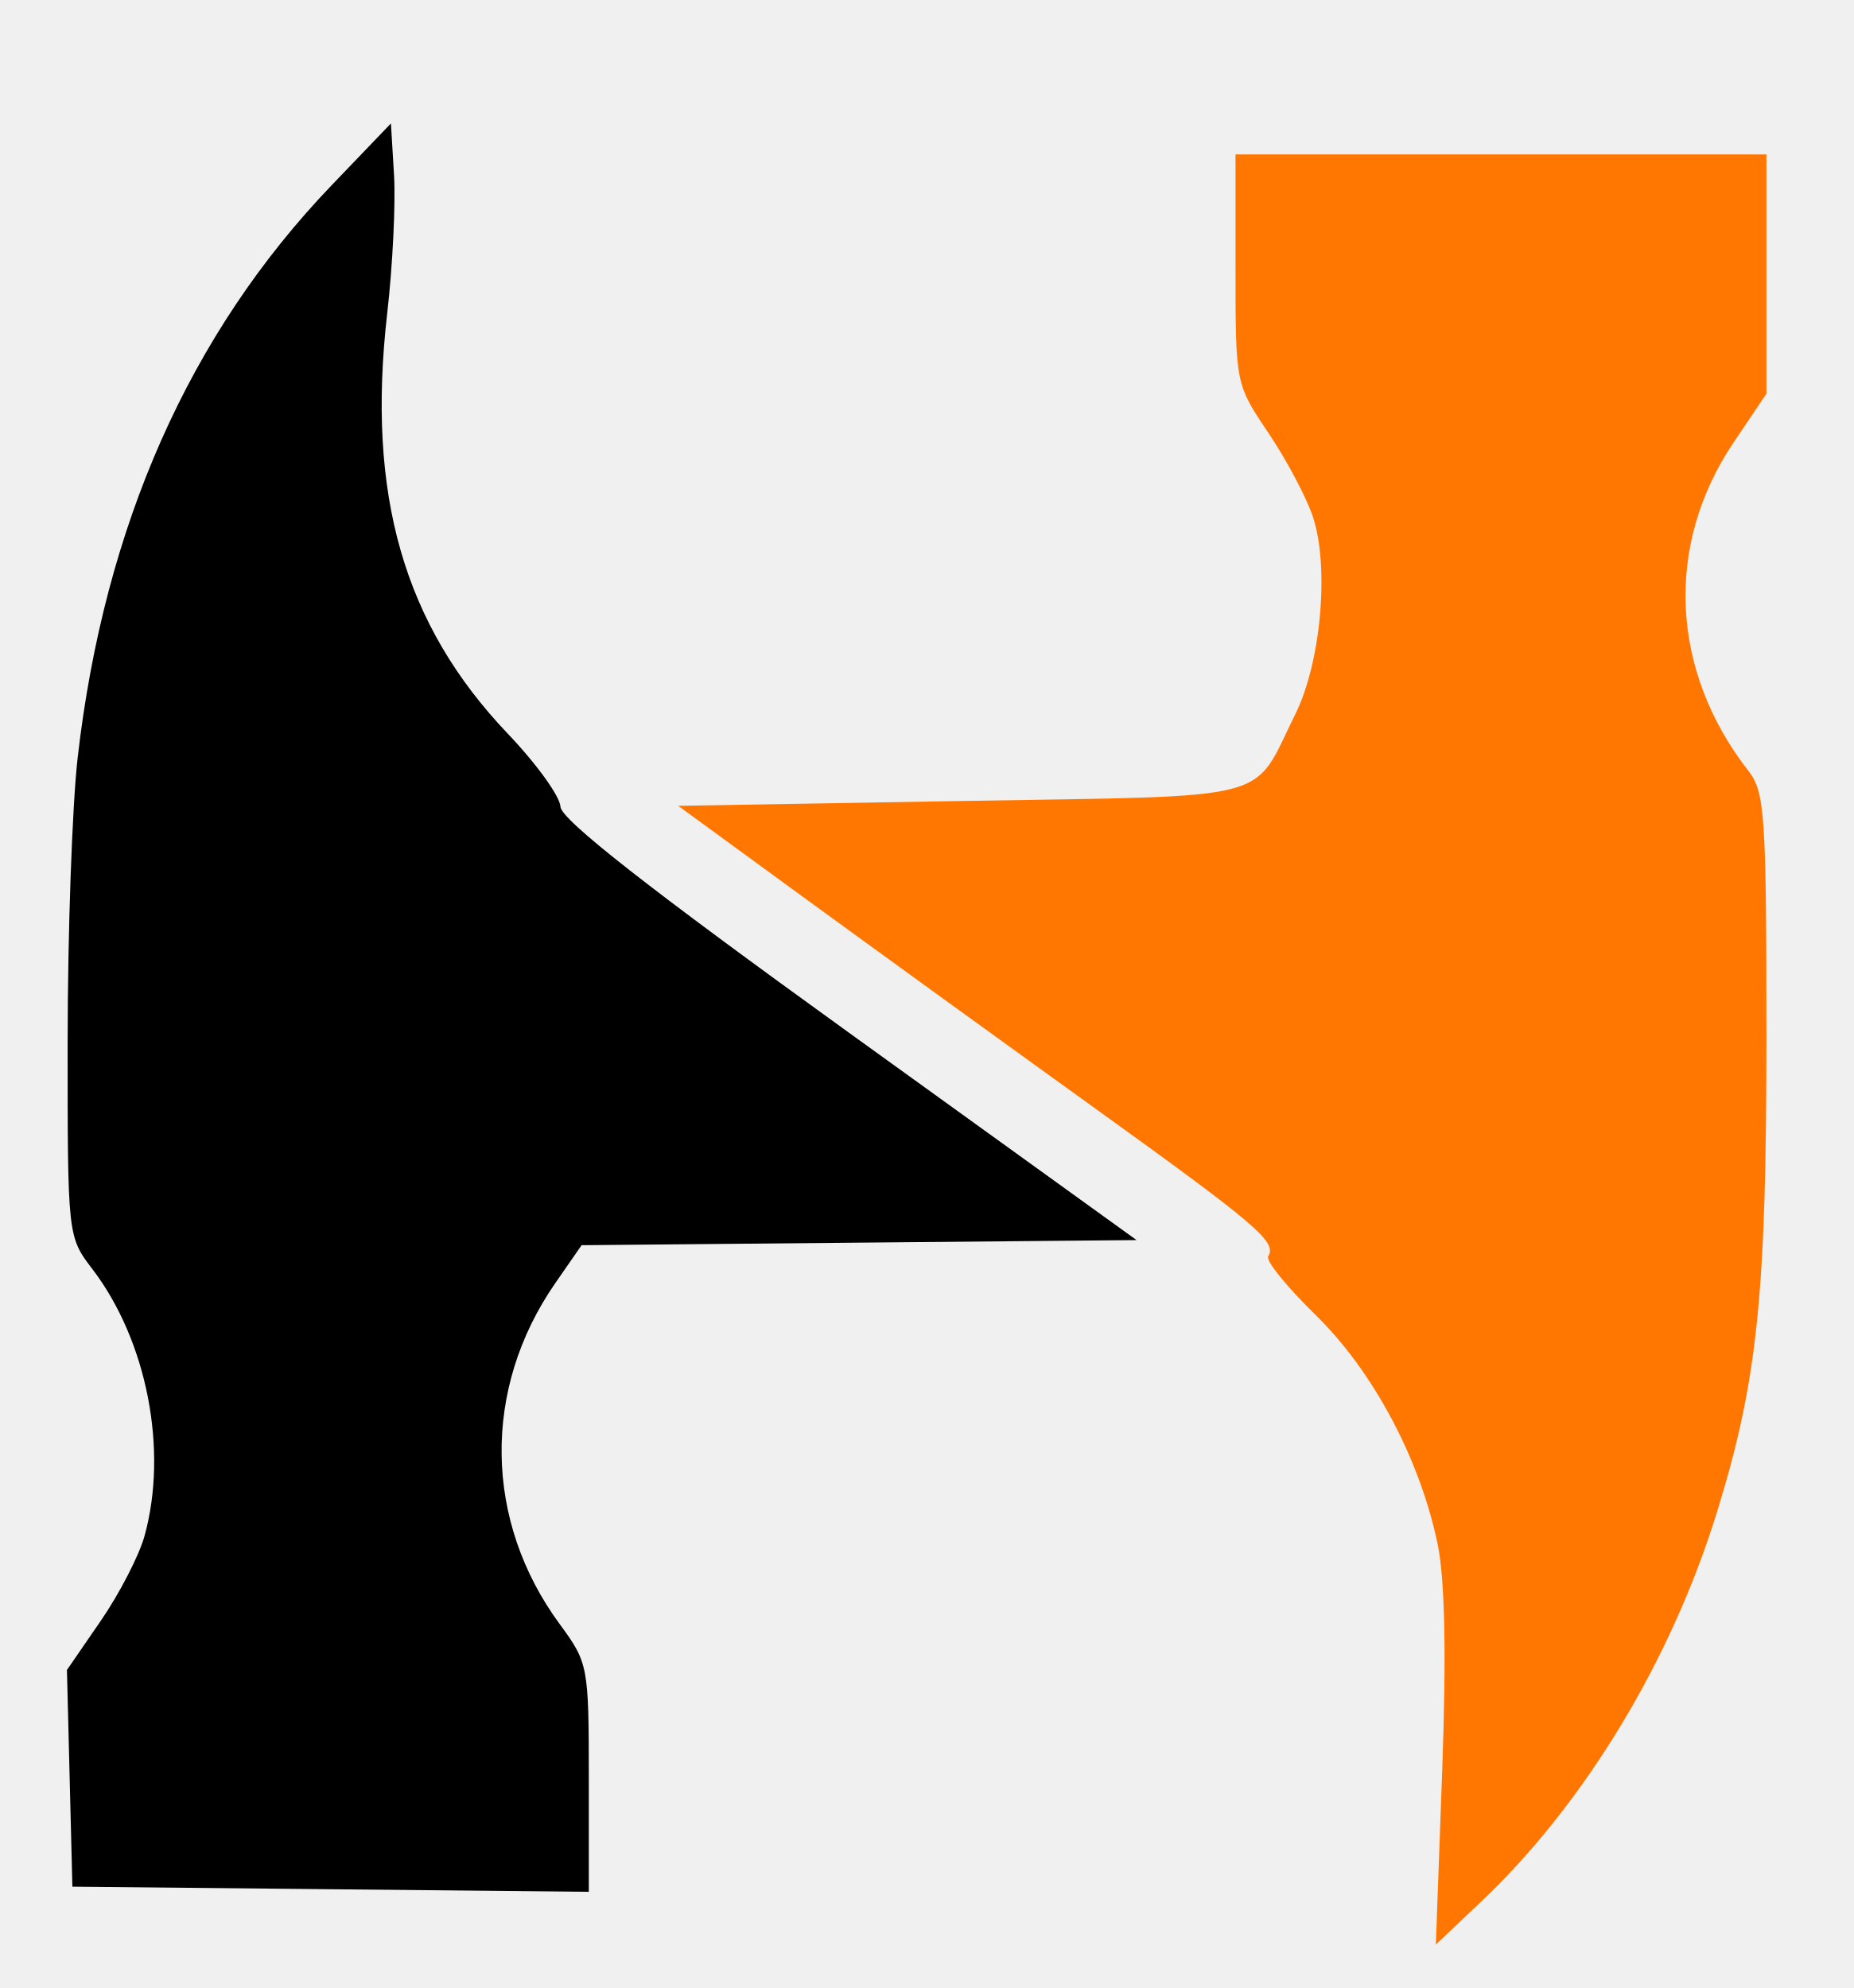
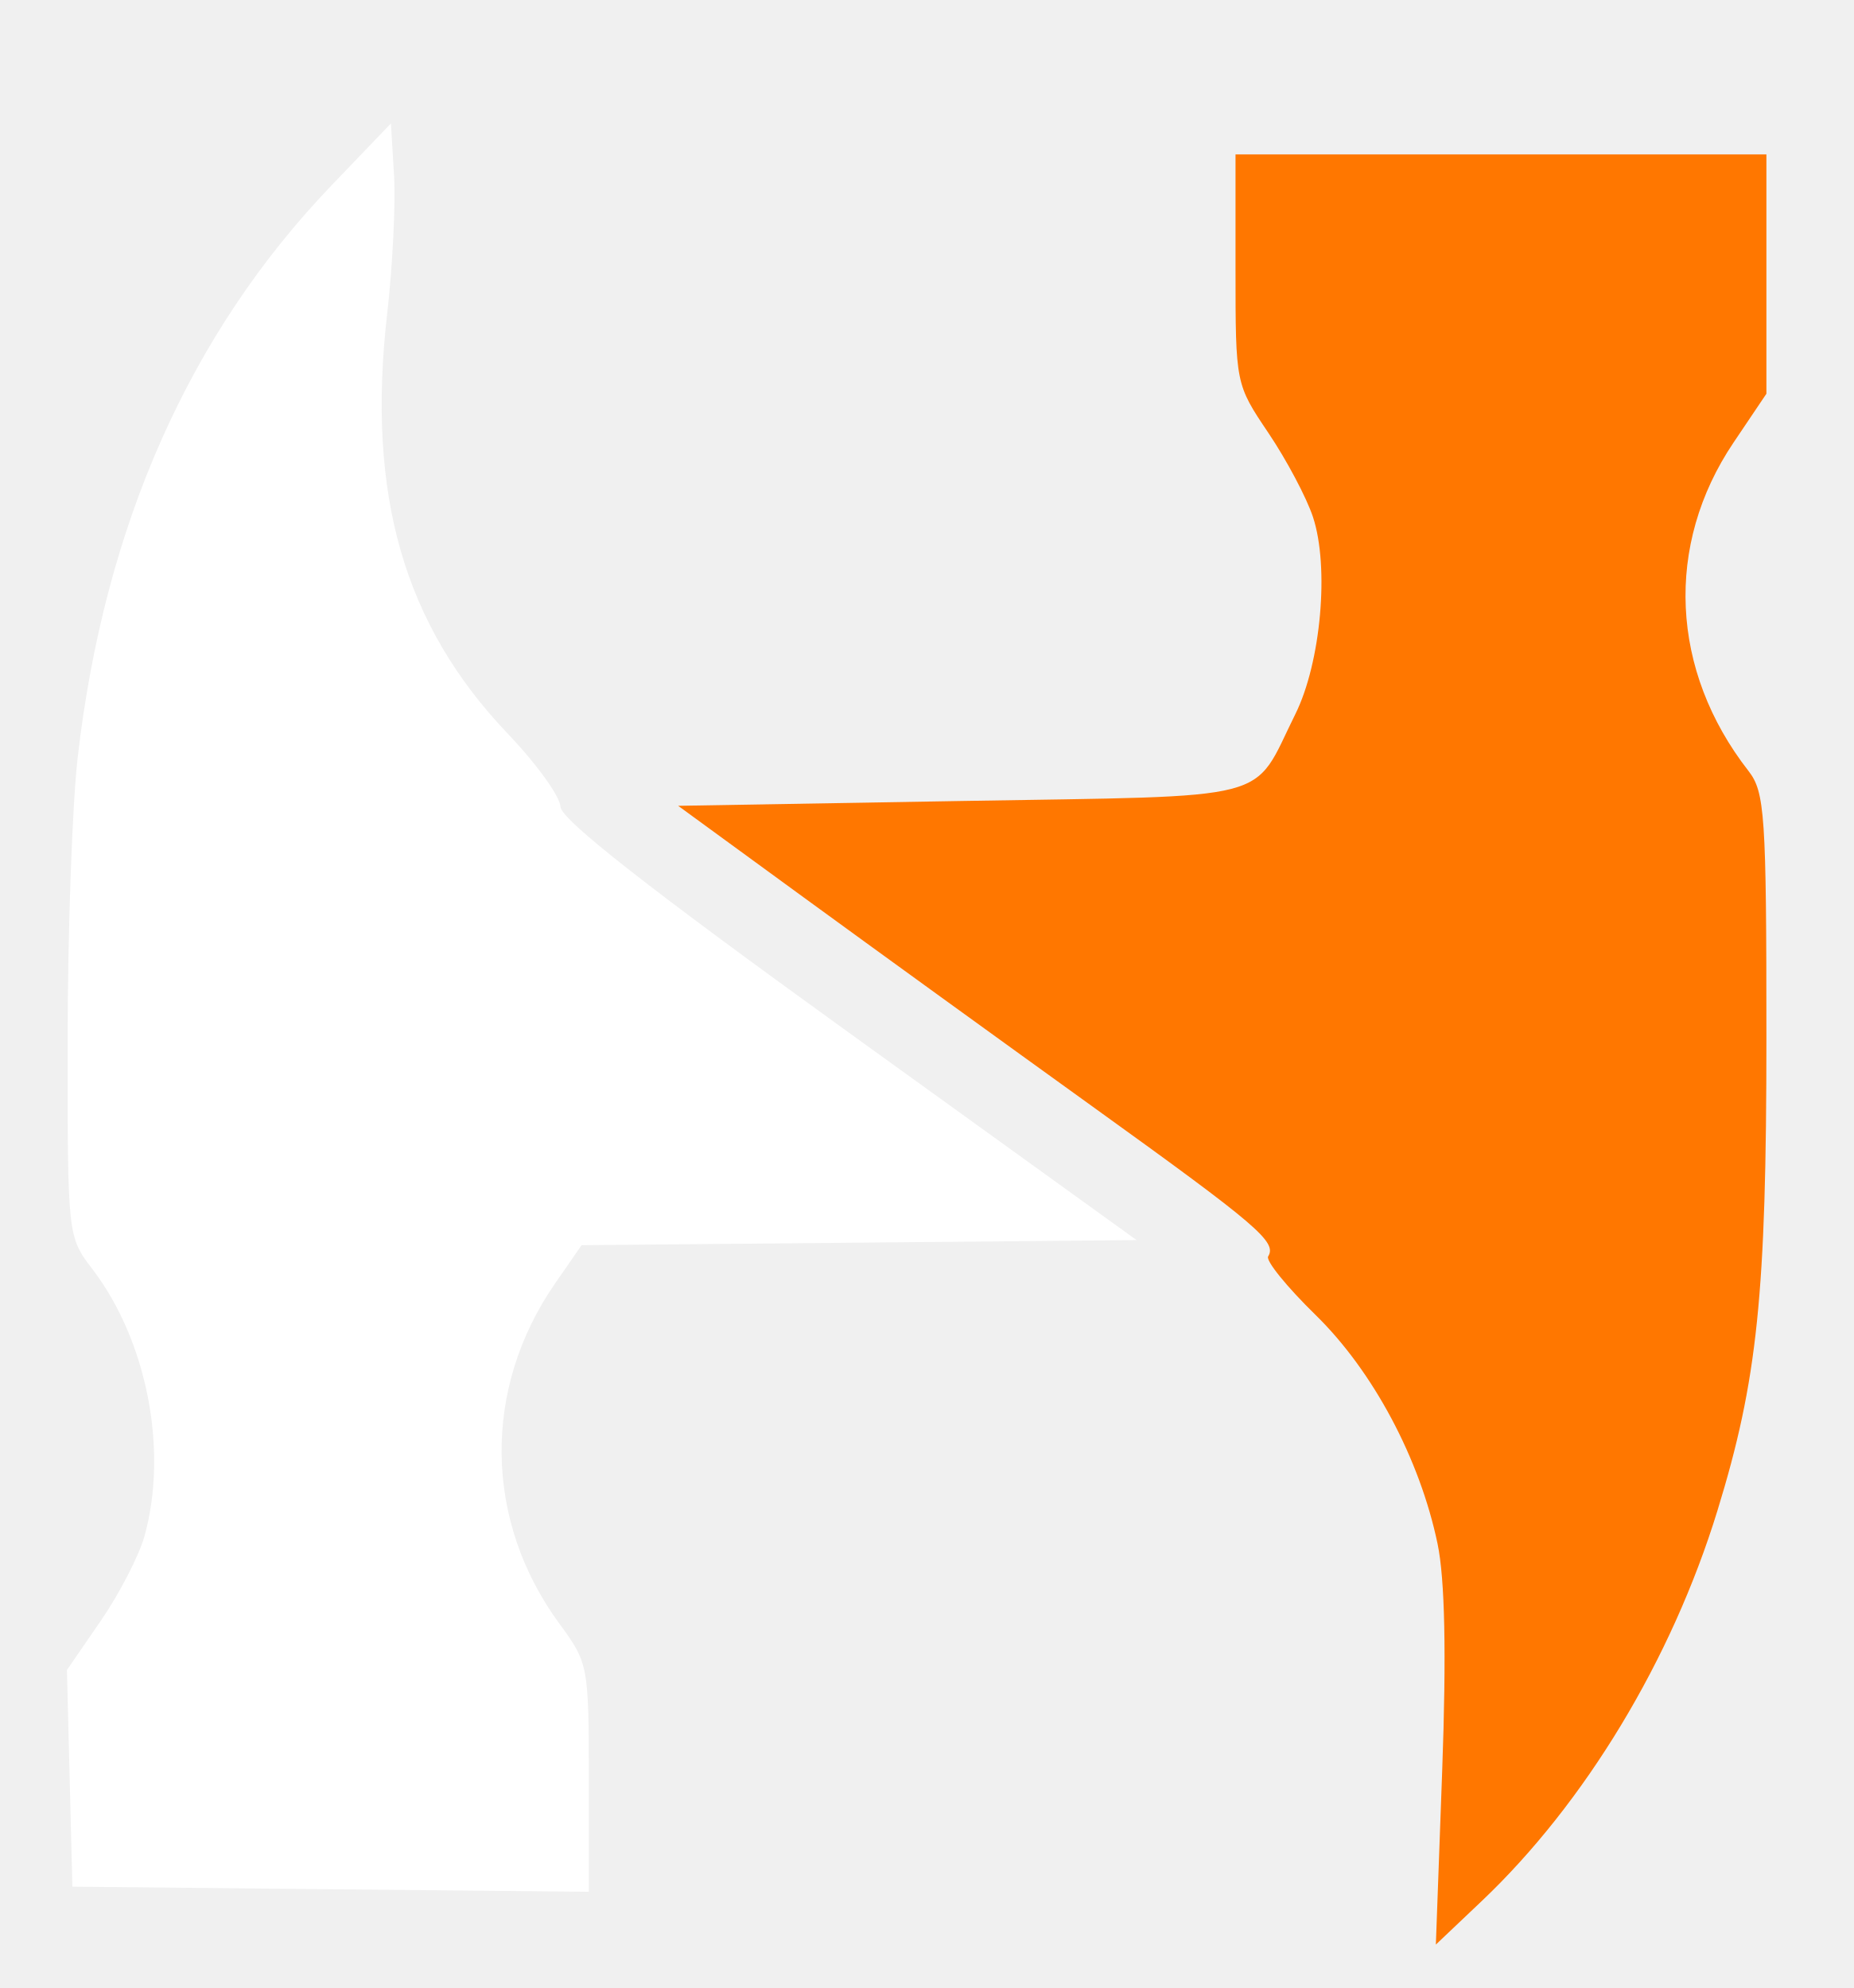
<svg xmlns="http://www.w3.org/2000/svg" id="svg" version="1.1" width="30" viewBox="0 0 192 206">
-   <path d="M34.360 19.195 C 19.639 34.547,10.799 54.476,8.045 78.524 C 7.479 83.461,7.013 96.643,7.008 107.817 C 7.000 128.108,7.003 128.138,9.574 131.508 C 15.231 138.924,17.442 150.268,14.968 159.177 C 14.406 161.199,12.369 165.147,10.441 167.950 L 6.935 173.046 7.217 184.273 L 7.500 195.500 34.250 195.766 L 61.000 196.033 61.000 184.213 C 61.000 172.649,60.935 172.306,57.995 168.307 C 50.127 157.609,49.945 143.901,57.526 132.963 L 60.251 129.030 88.999 128.765 L 117.747 128.500 87.936 107.000 C 67.238 92.072,58.106 84.916,58.062 83.590 C 58.028 82.540,55.581 79.145,52.625 76.046 C 41.832 64.730,37.964 51.271,40.112 32.500 C 40.679 27.550,40.998 21.091,40.821 18.146 L 40.500 12.791 34.360 19.195 " stroke="none" fill="black" fill-rule="evenodd" />
+   <path d="M34.360 19.195 C 19.639 34.547,10.799 54.476,8.045 78.524 C 7.479 83.461,7.013 96.643,7.008 107.817 C 7.000 128.108,7.003 128.138,9.574 131.508 C 15.231 138.924,17.442 150.268,14.968 159.177 C 14.406 161.199,12.369 165.147,10.441 167.950 L 6.935 173.046 7.217 184.273 L 7.500 195.500 34.250 195.766 L 61.000 196.033 61.000 184.213 C 61.000 172.649,60.935 172.306,57.995 168.307 C 50.127 157.609,49.945 143.901,57.526 132.963 L 60.251 129.030 88.999 128.765 L 117.747 128.500 87.936 107.000 C 67.238 92.072,58.106 84.916,58.062 83.590 C 58.028 82.540,55.581 79.145,52.625 76.046 C 41.832 64.730,37.964 51.271,40.112 32.500 C 40.679 27.550,40.998 21.091,40.821 18.146 L 40.500 12.791 34.360 19.195 " stroke="none" fill="white" fill-rule="evenodd" />
  <path d="M128.000 27.900 C 128.000 39.784,128.004 39.806,131.413 44.871 C 133.290 47.660,135.365 51.575,136.023 53.570 C 137.737 58.762,136.853 68.647,134.197 74.000 C 129.623 83.216,132.621 82.437,99.586 83.000 L 70.257 83.500 83.275 93.000 C 90.435 98.225,103.974 108.030,113.361 114.788 C 130.356 127.024,132.308 128.693,131.380 130.194 C 131.112 130.628,133.316 133.349,136.277 136.241 C 142.243 142.068,147.093 151.160,148.930 159.962 C 149.695 163.628,149.854 171.351,149.412 183.462 L 148.755 201.500 153.497 197.000 C 164.209 186.835,173.181 171.976,177.923 156.546 C 182.079 143.027,183.000 134.127,183.000 107.504 C 183.000 84.432,182.841 82.065,181.141 79.885 C 173.036 69.485,172.443 56.486,179.590 45.866 L 183.000 40.799 183.000 28.400 L 183.000 16.000 155.500 16.000 L 128.000 16.000 128.000 27.900 " stroke="none" fill="#ff7700" fill-rule="evenodd" />
</svg>
